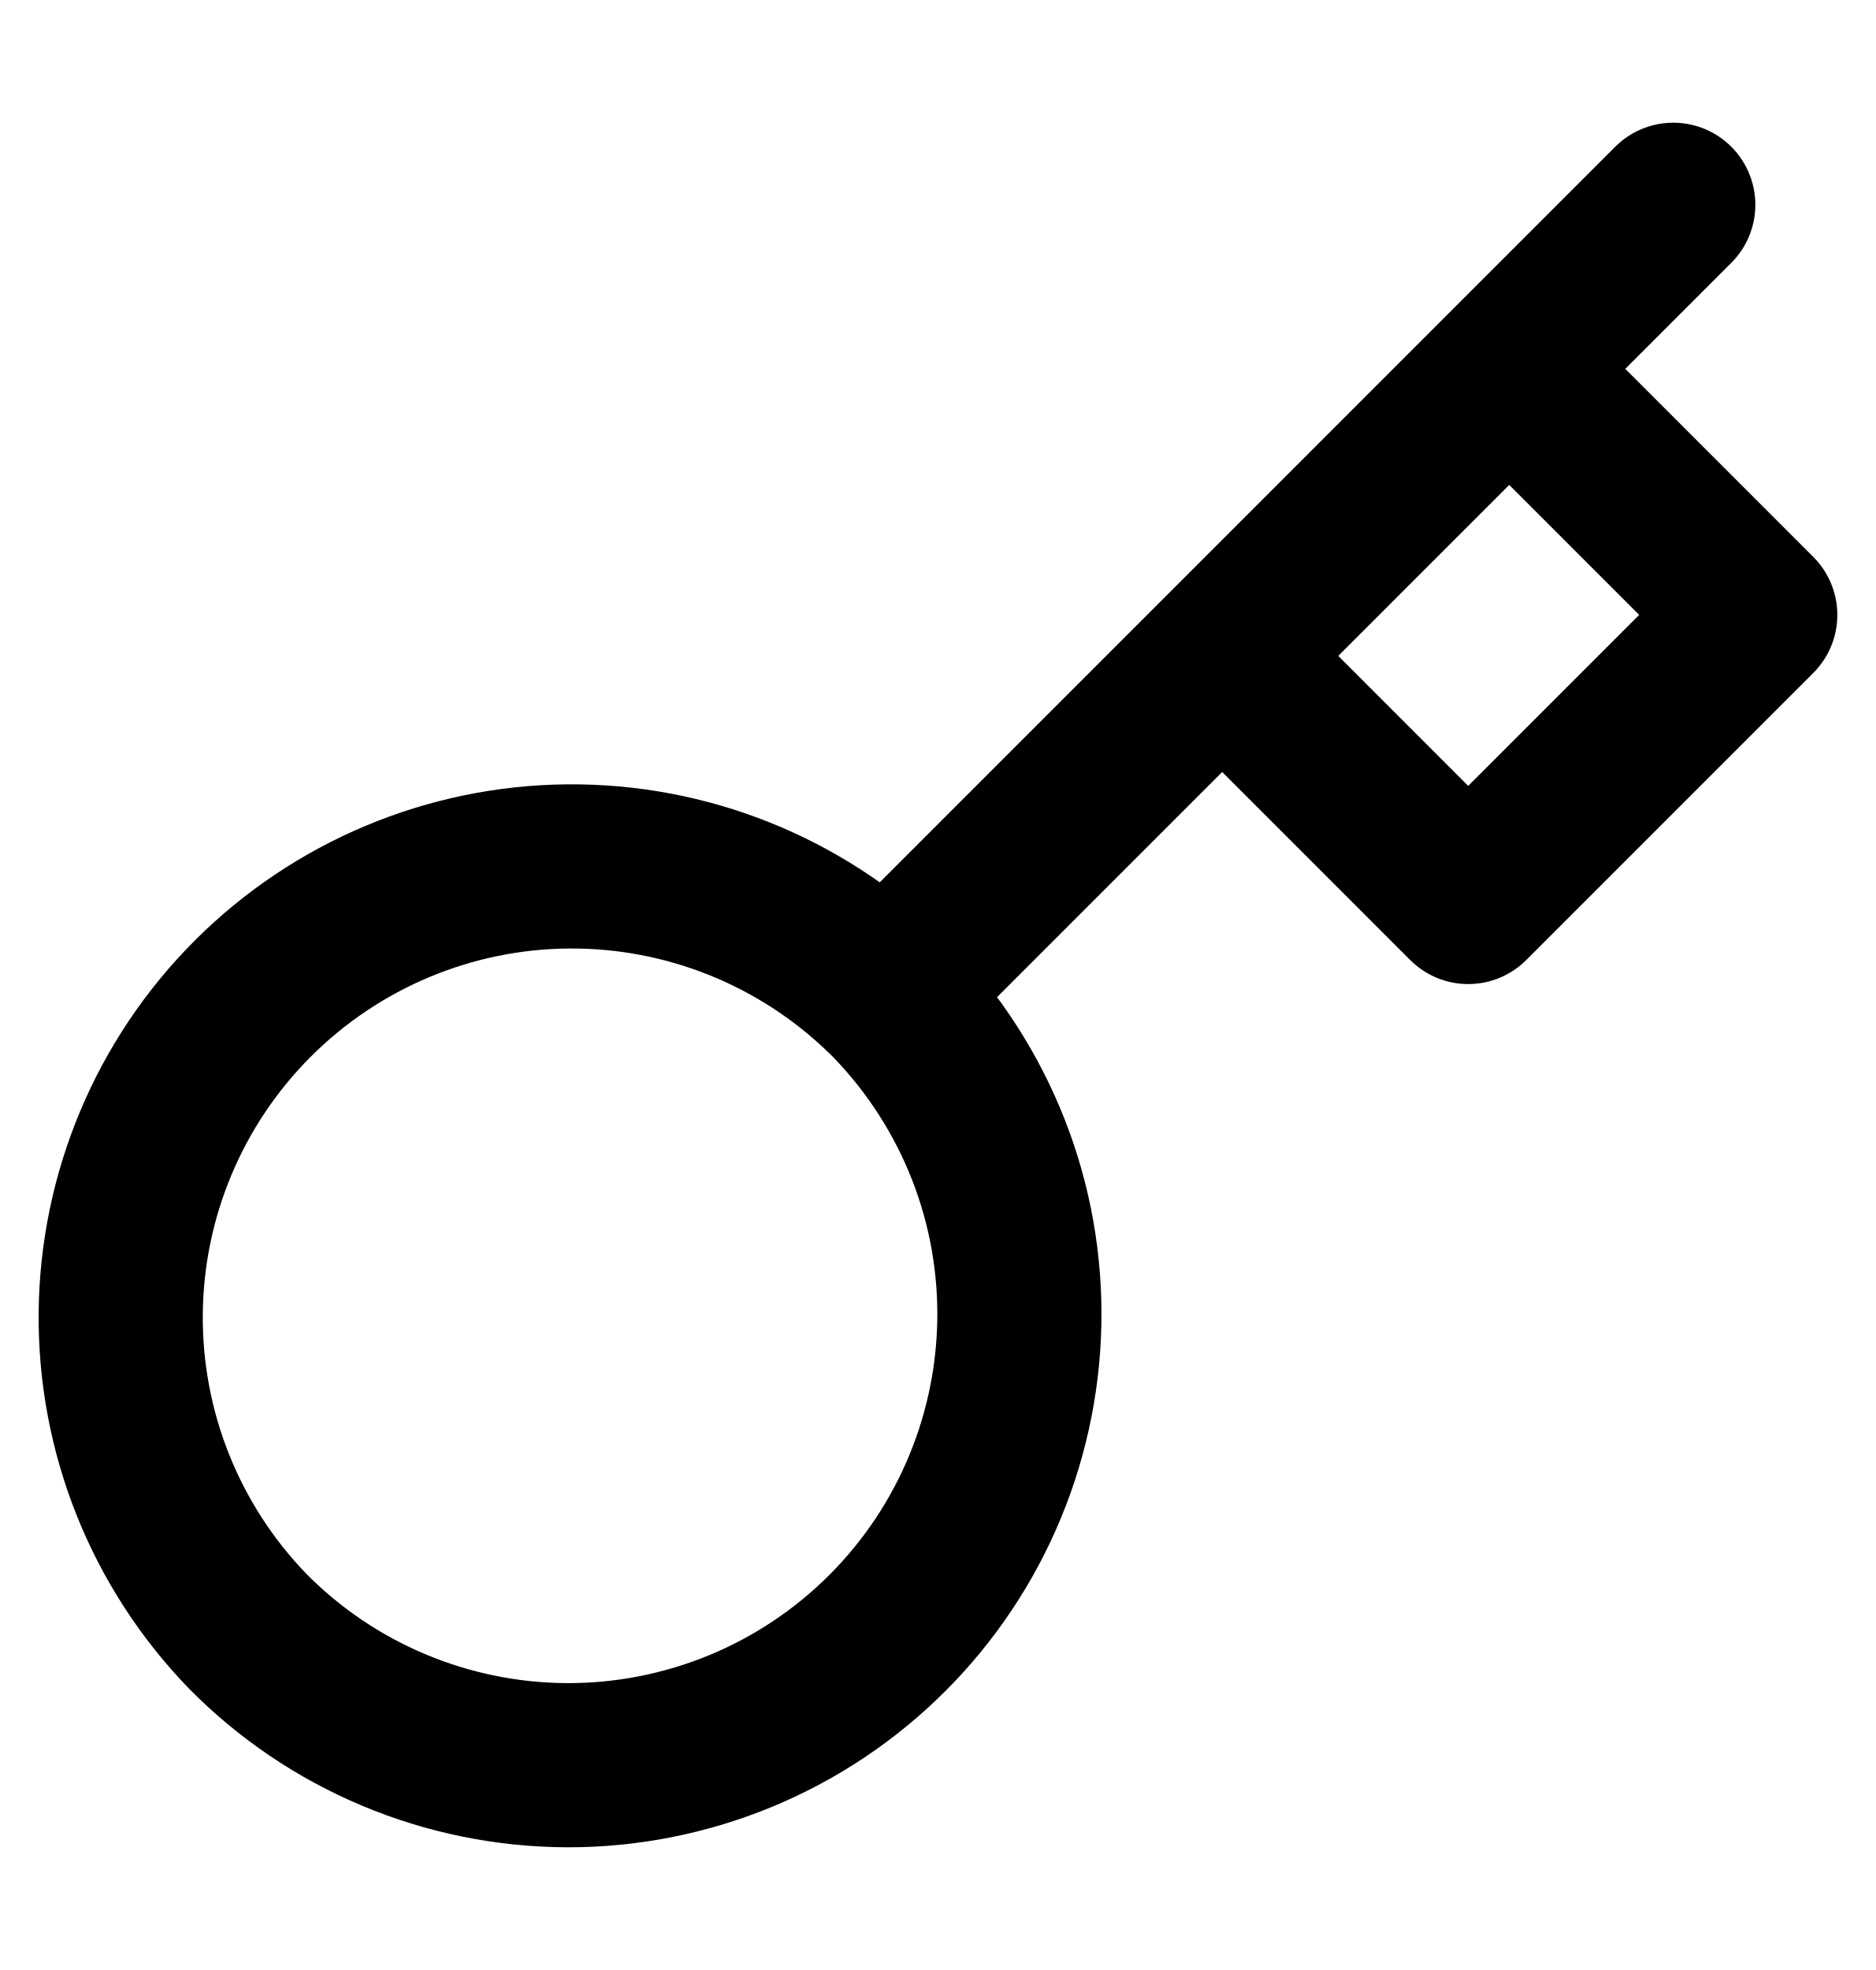
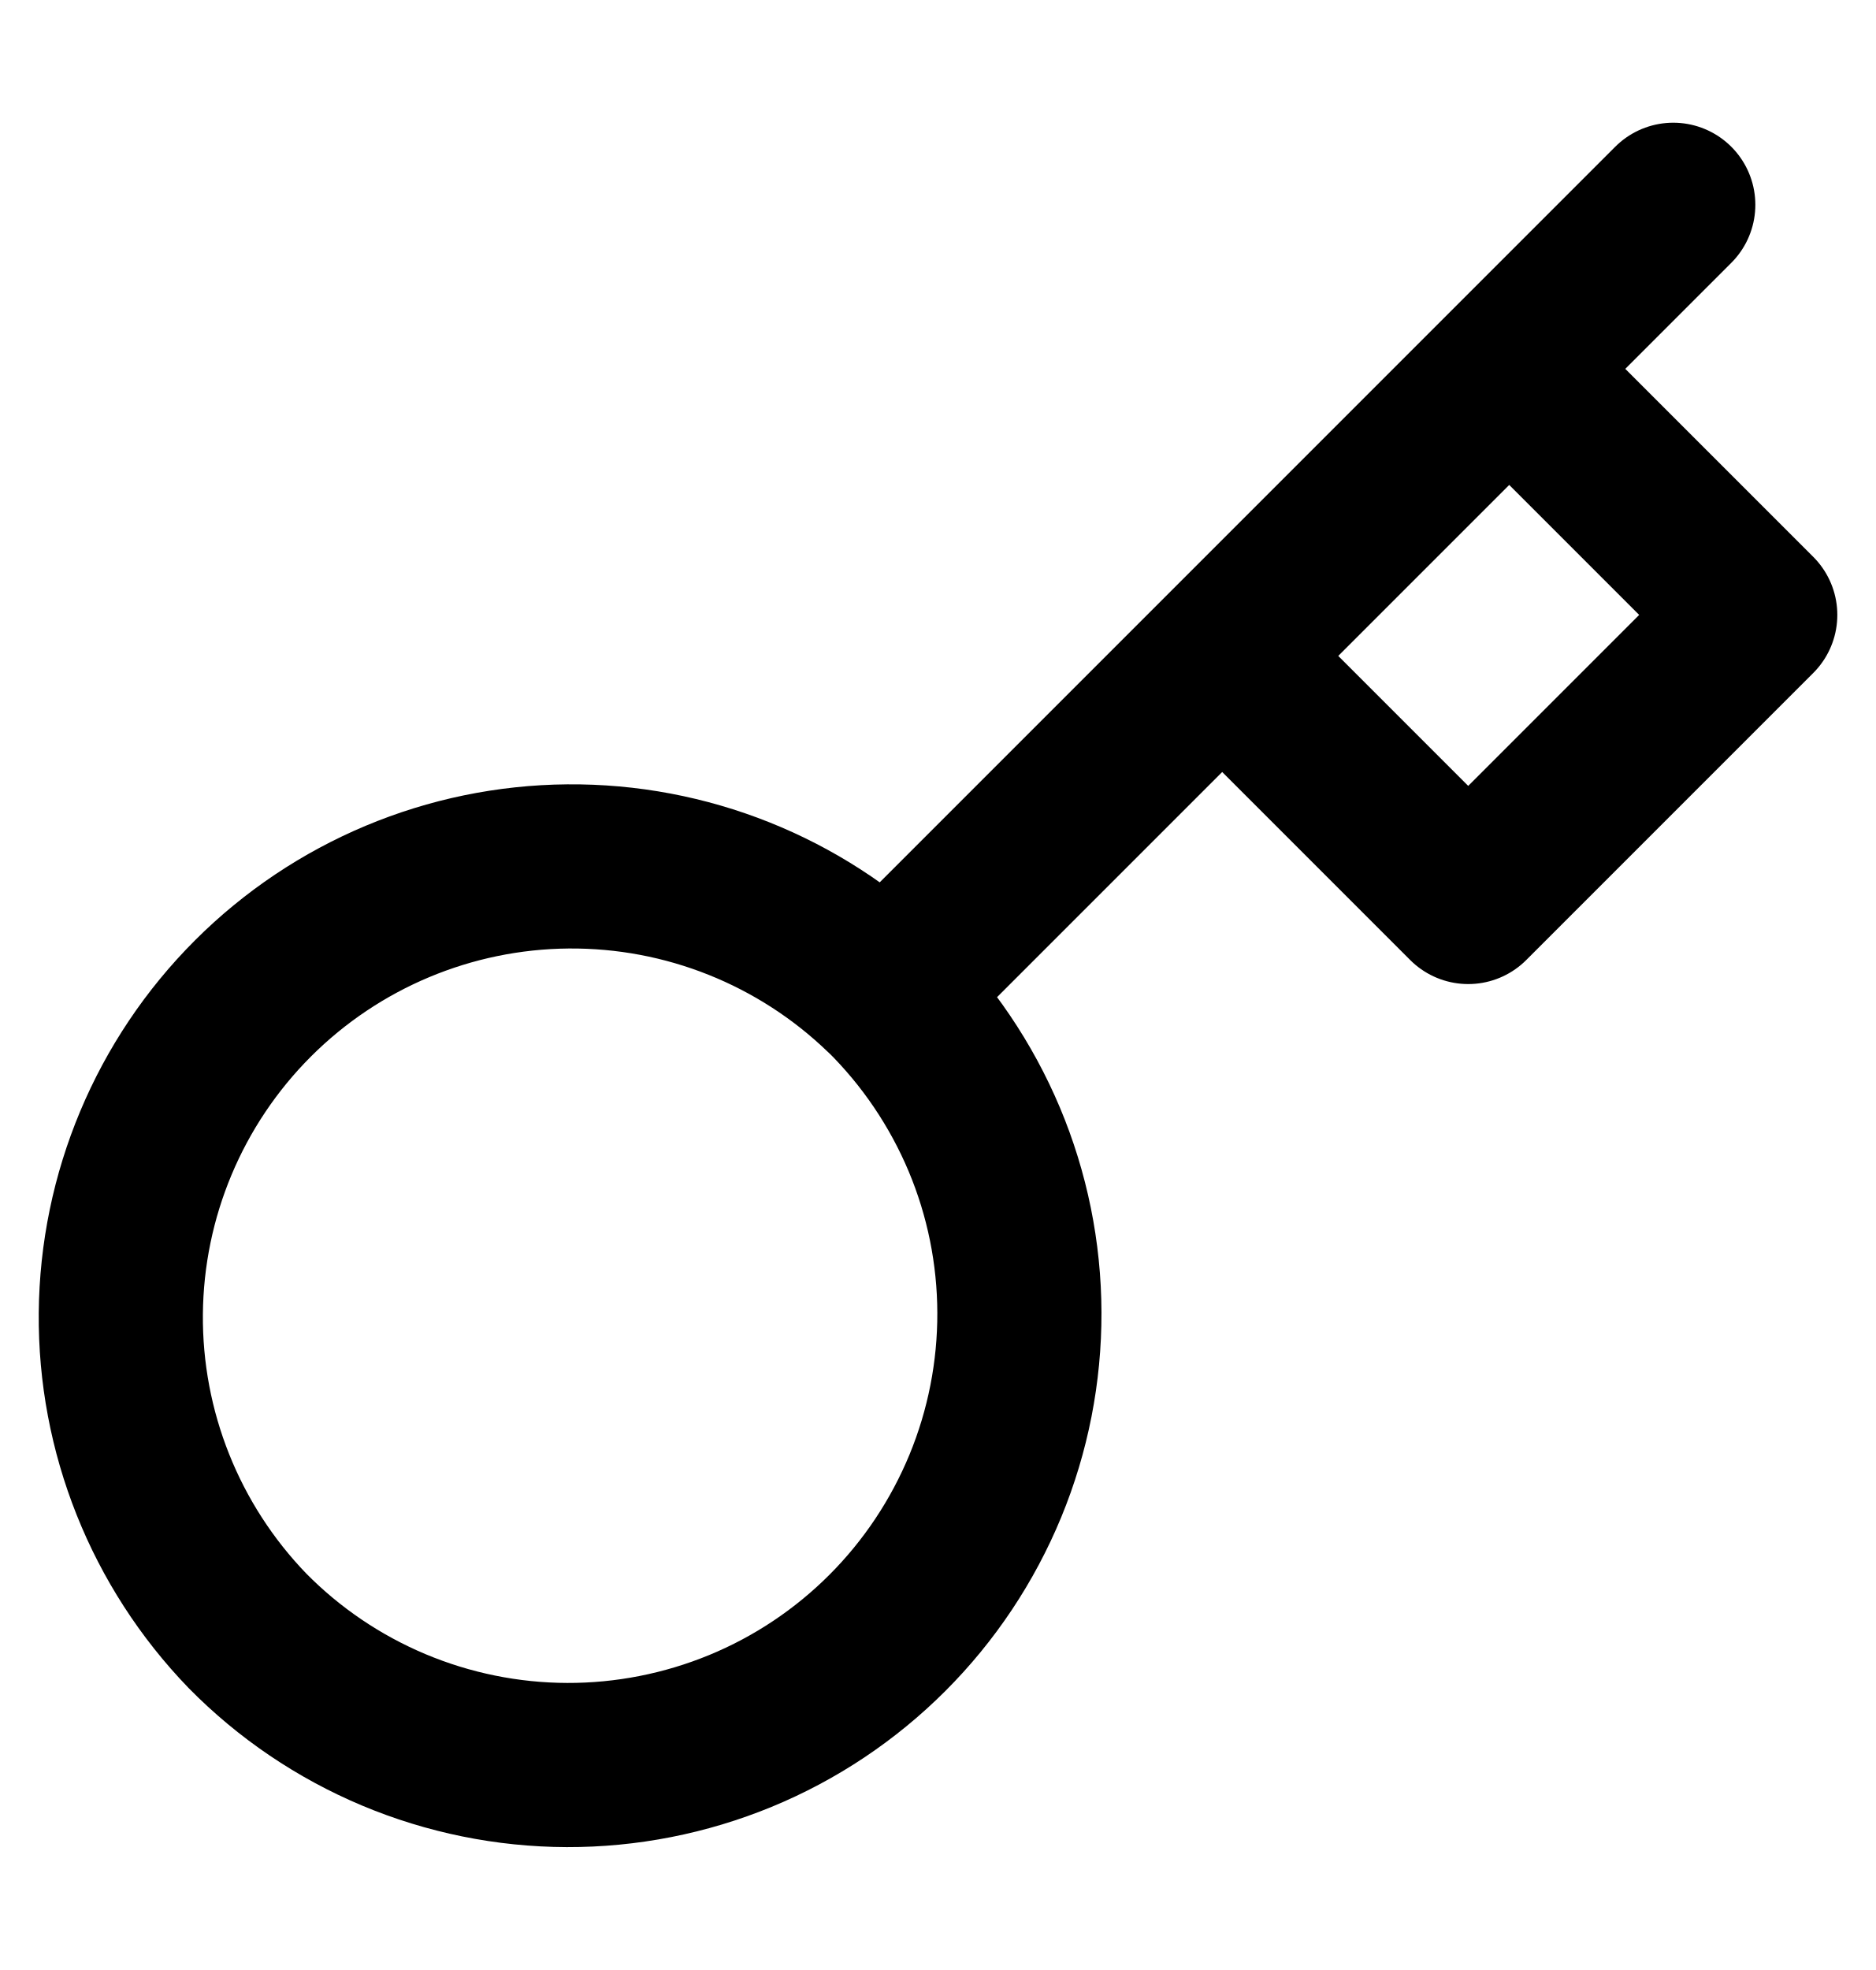
- <svg xmlns="http://www.w3.org/2000/svg" width="20" height="21" viewBox="0 0 20 21" fill="none">
-   <path d="M17.839 2.183L16.09 3.932M16.09 3.932L18.713 6.555L15.653 9.615L13.03 6.992M16.09 3.932L13.03 6.992M9.437 10.585C9.888 11.031 10.247 11.561 10.493 12.146C10.739 12.73 10.866 13.358 10.868 13.992C10.87 14.626 10.747 15.254 10.505 15.841C10.264 16.427 9.908 16.96 9.46 17.408C9.011 17.857 8.479 18.212 7.892 18.454C7.306 18.695 6.678 18.819 6.044 18.817C5.409 18.814 4.782 18.687 4.197 18.441C3.613 18.196 3.082 17.837 2.637 17.385C1.761 16.478 1.276 15.264 1.287 14.003C1.298 12.742 1.804 11.536 2.695 10.645C3.587 9.753 4.793 9.247 6.054 9.236C7.315 9.225 8.529 9.71 9.436 10.586L9.437 10.585ZM9.437 10.585L13.03 6.992" stroke="black" stroke-width="1.75" stroke-linecap="round" stroke-linejoin="round" />
+ <svg xmlns="http://www.w3.org/2000/svg" fill="none" height="21" viewBox="0 0 20 21" width="20">
+   <path d="m17.839 2.183-1.749 1.749m0 0 2.623 2.623-3.06 3.06-2.623-2.623m3.06-3.06-3.06 3.06m-3.593 3.593c.451.445.81.976 1.056 1.56.246.585.373 1.212.375 1.846.002.634-.121 1.262-.363 1.849-.242.586-.597 1.119-1.045 1.567s-.981.804-1.567 1.045-1.215.365-1.849.363c-.634-.002-1.262-.13-1.846-.375-.585-.246-1.115-.604-1.56-1.056-.876-.907-1.361-2.122-1.35-3.382.011-1.261.517-2.467 1.408-3.358.892-.892 2.098-1.397 3.358-1.408 1.261-.011 2.475.474 3.382 1.35zm0 0 3.593-3.593" stroke="#000" stroke-linecap="round" stroke-linejoin="round" stroke-width="1.75" />
</svg>
